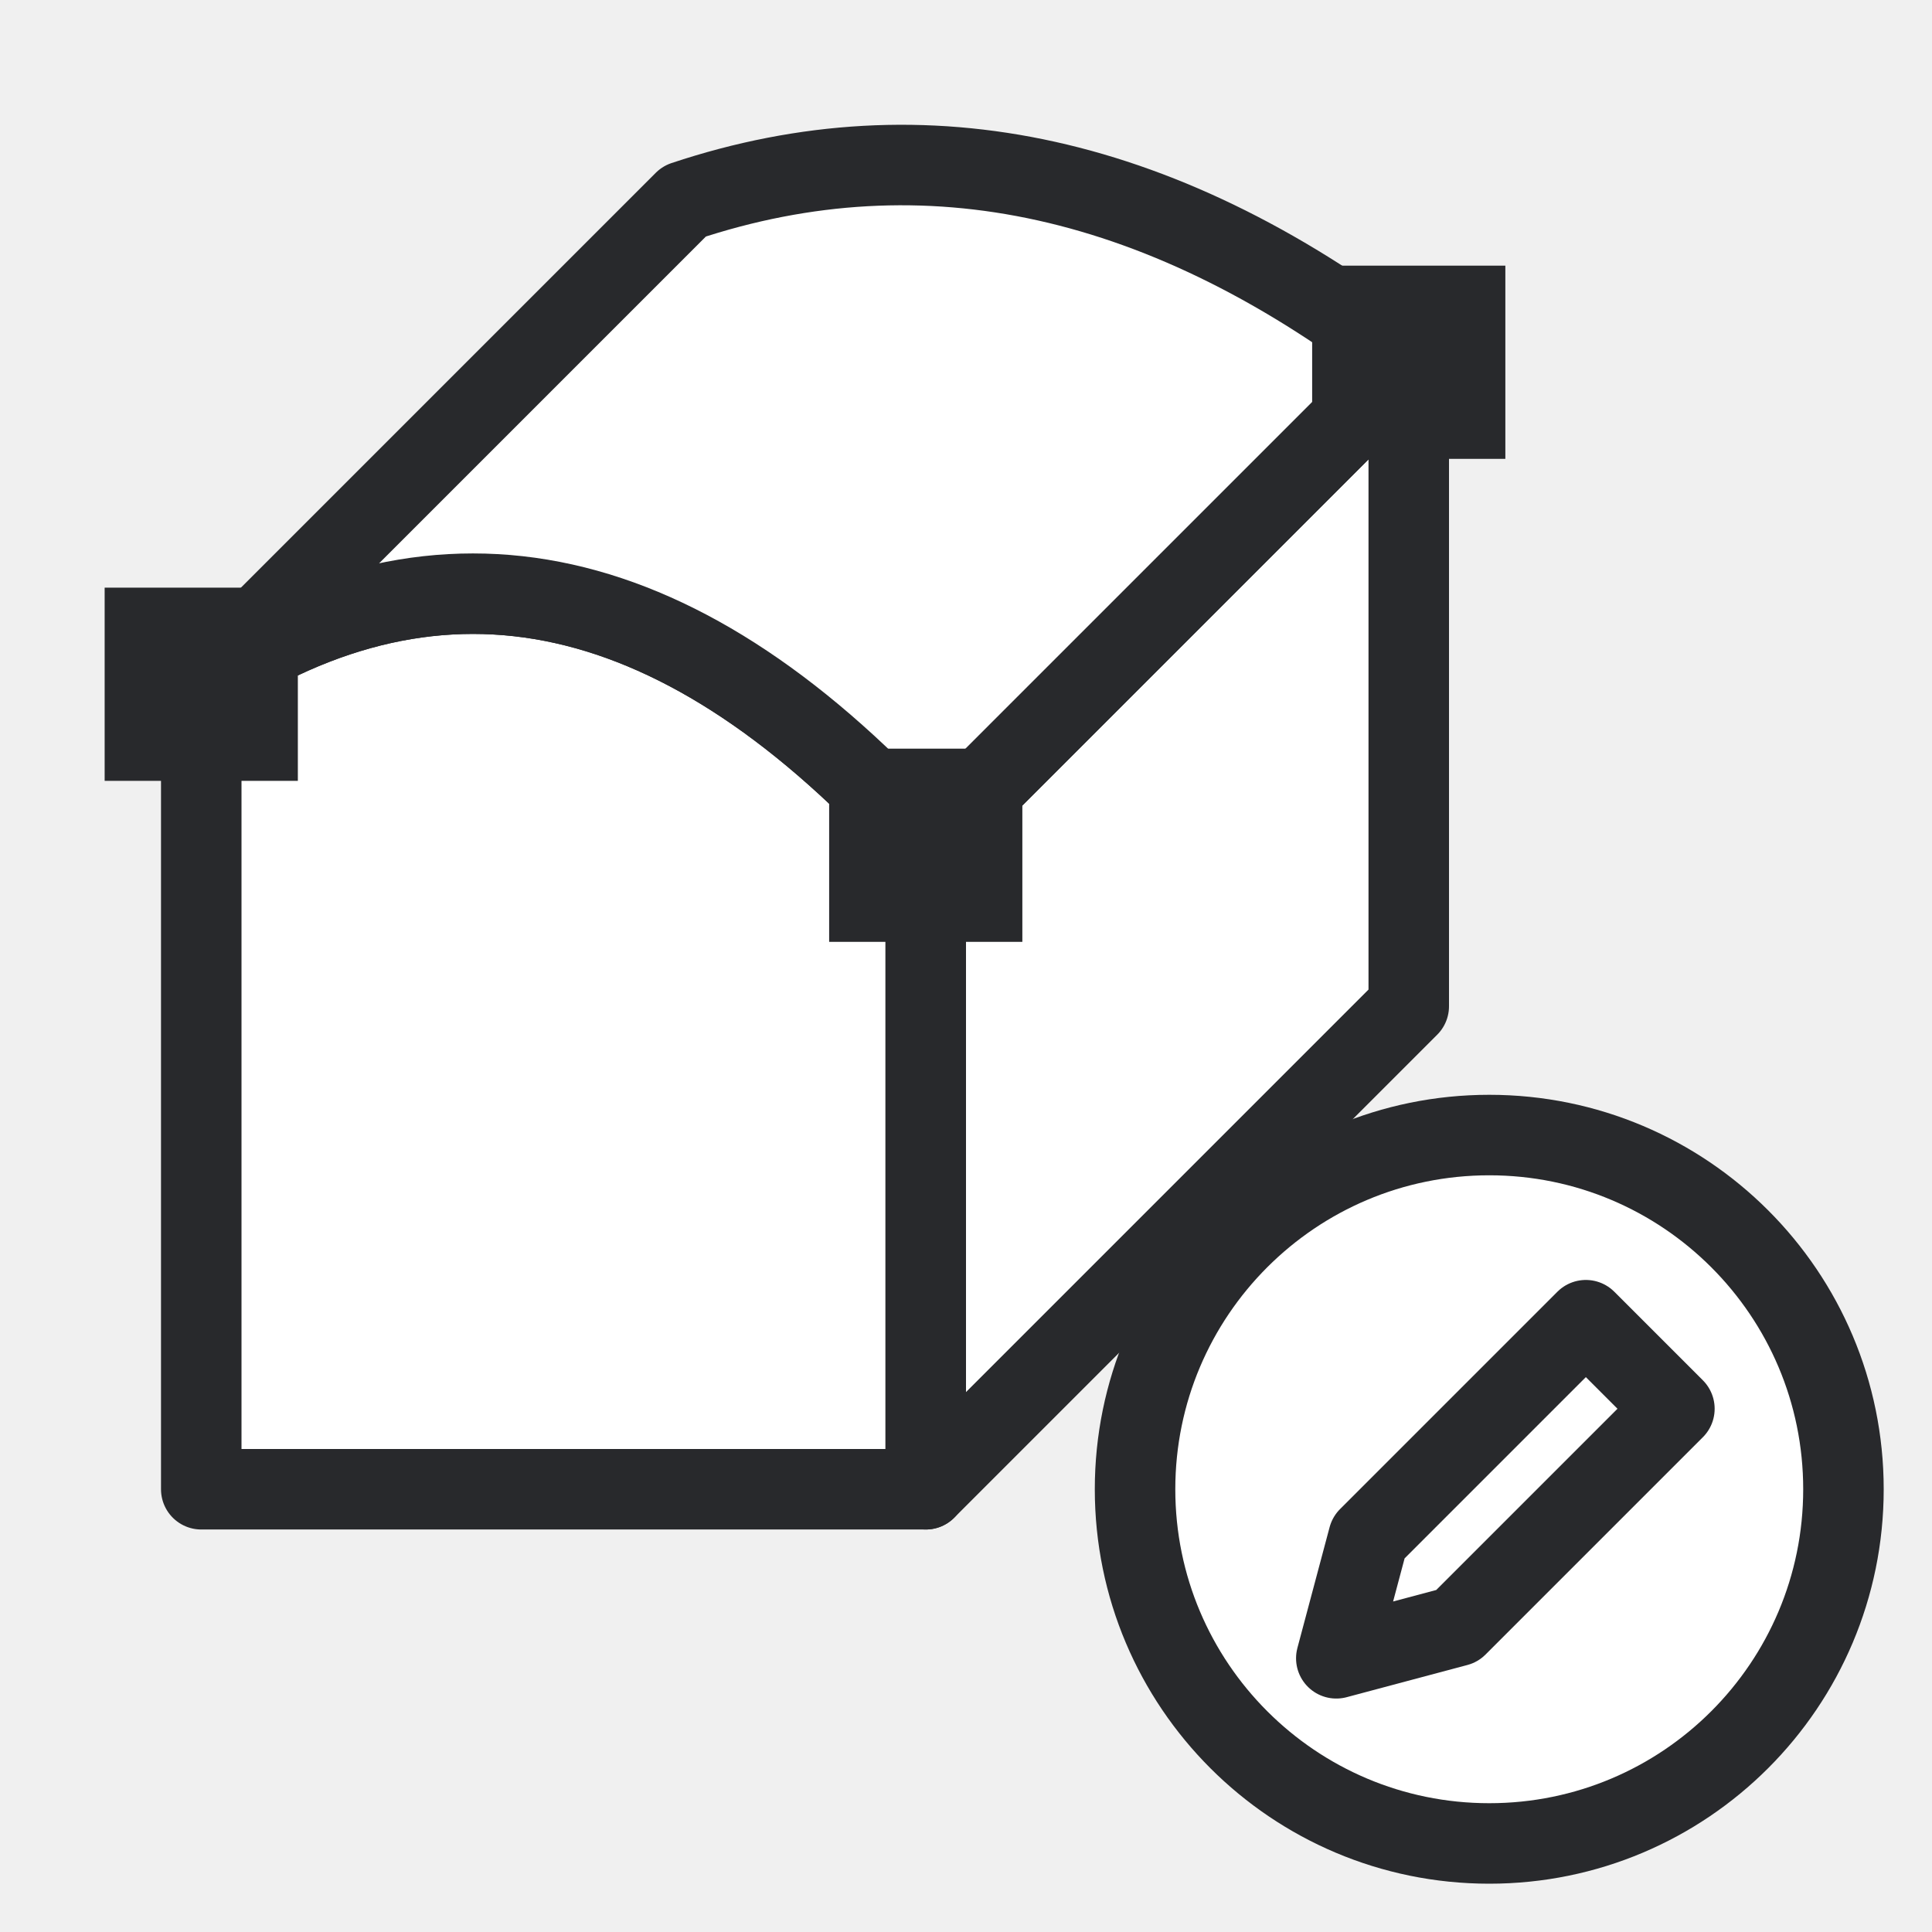
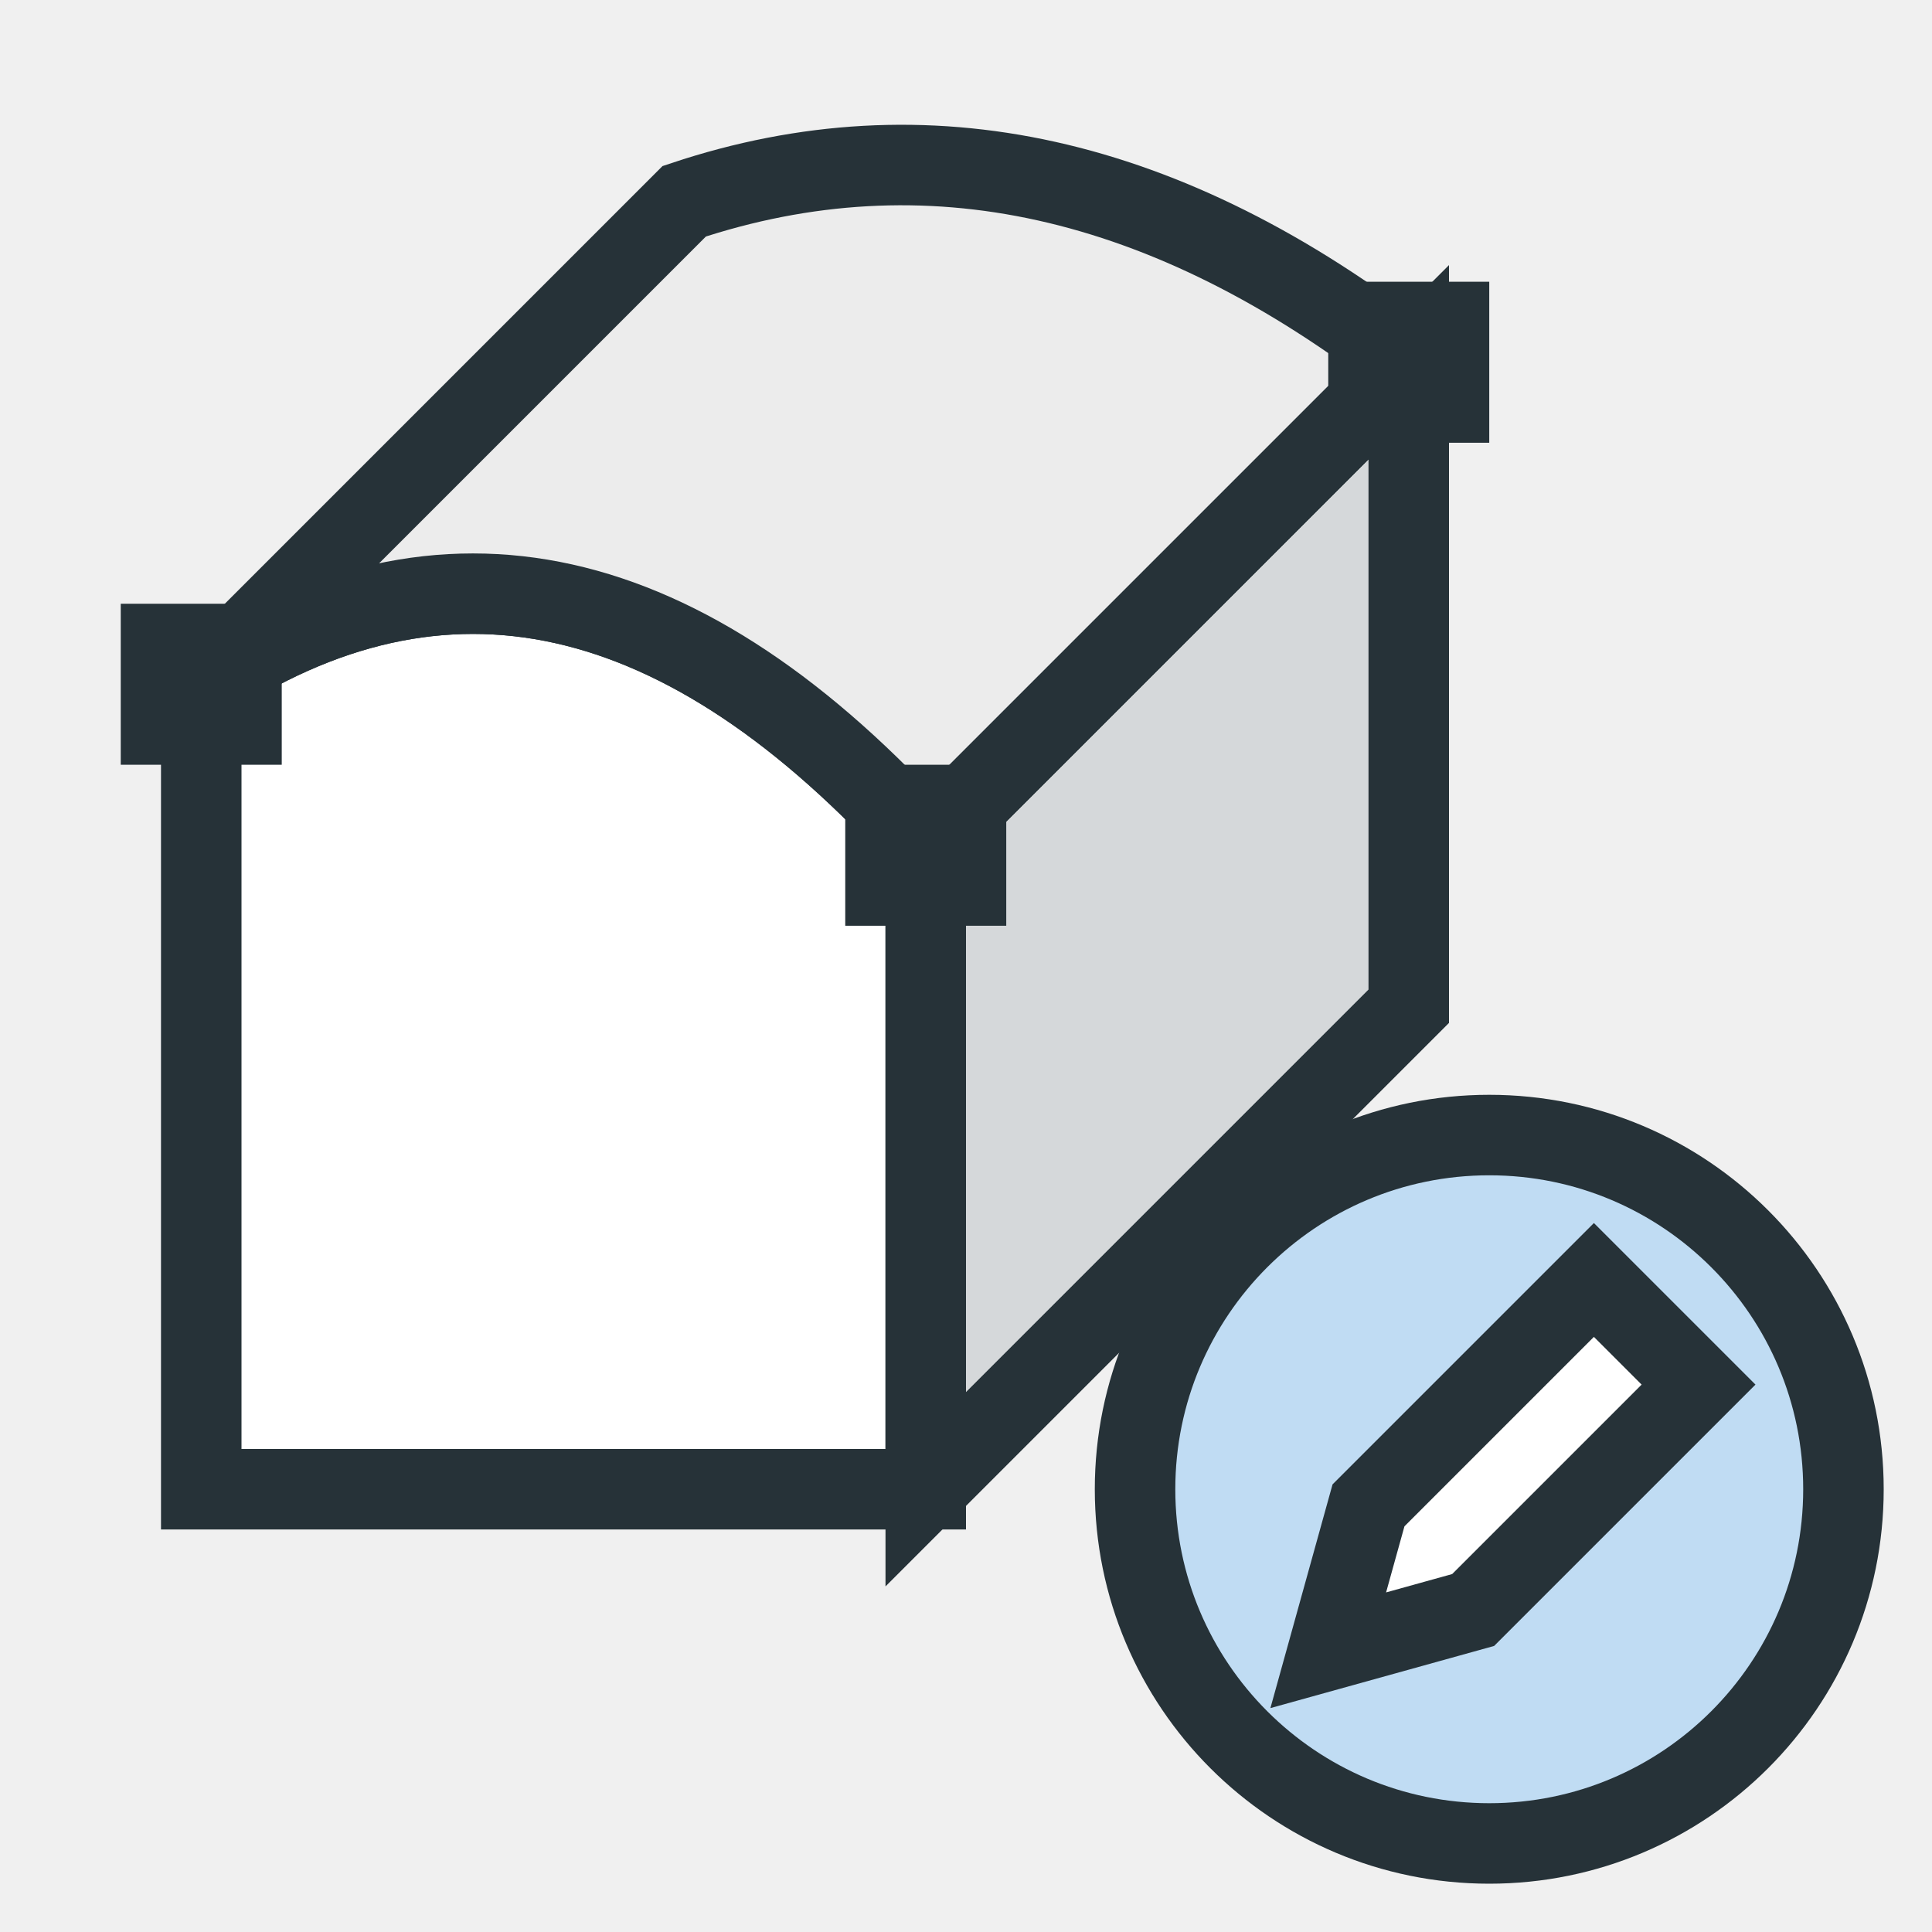
<svg xmlns="http://www.w3.org/2000/svg" width="24" height="24" viewBox="0 0 24 24" fill="none">
-   <path d="M2.5 8.5Q7 5.5 11.5 10.5V18.5H2.5Z" fill="white" stroke="#28292C" stroke-linecap="round" stroke-linejoin="round" />
-   <path d="M11.5 10.5L17.5 4.5V12.5L11.5 18.5Z" fill="white" stroke="#28292C" stroke-linecap="round" stroke-linejoin="round" />
-   <path d="M2.5 8.5Q7 5.5 11.5 10.5L17.5 4.5Q13 1 8.5 2.5Z" fill="white" stroke="#28292C" stroke-linecap="round" stroke-linejoin="round" />
-   <rect x="1.3" y="7.3" width="2.4" height="2.4" fill="#28292C" />
-   <rect x="16.3" y="3.3" width="2.4" height="2.4" fill="#28292C" />
-   <rect x="10.3" y="9.3" width="2.4" height="2.4" fill="#28292C" />
-   <circle cx="18.5" cy="18.5" r="4.4" fill="white" stroke="#28292C" />
-   <path d="M16.6 20.6l.4-1.5 2.7-2.7 1.1 1.1-2.7 2.7-1.5.4Z" fill="white" stroke="#28292C" stroke-linejoin="round" />
+   <path d="M2.5 8.5Q7 5.5 11.5 10.5V18.5H2.5Z" fill="white" stroke="#263238" stroke-linejoin="miter" stroke-miterlimit="4" />
+   <path d="M11.5 10.5L17.5 4.5V12.5L11.5 18.5Z" fill="#D5D8DA" stroke="#263238" stroke-linejoin="miter" stroke-miterlimit="4" />
+   <path d="M2.5 8.5Q7 5.5 11.5 10.5L17.5 4.5Q13 1 8.5 2.5Z" fill="#ECECEC" stroke="#263238" stroke-linejoin="miter" stroke-miterlimit="4" />
+   <rect x="1.5" y="7.5" width="2" height="2" fill="#263238" />
+   <rect x="16.5" y="3.5" width="2" height="2" fill="#263238" />
+   <rect x="10.5" y="9.5" width="2" height="2" fill="#263238" />
+   <circle cx="18.5" cy="18.5" r="4.4" fill="#C0DCF3" stroke="#263238" />
+   <path d="M16.5 20.5l.5-1.8 2.8-2.8 1.3 1.3-2.8 2.8z" fill="white" stroke="#263238" stroke-linejoin="miter" stroke-miterlimit="4" />
</svg>
